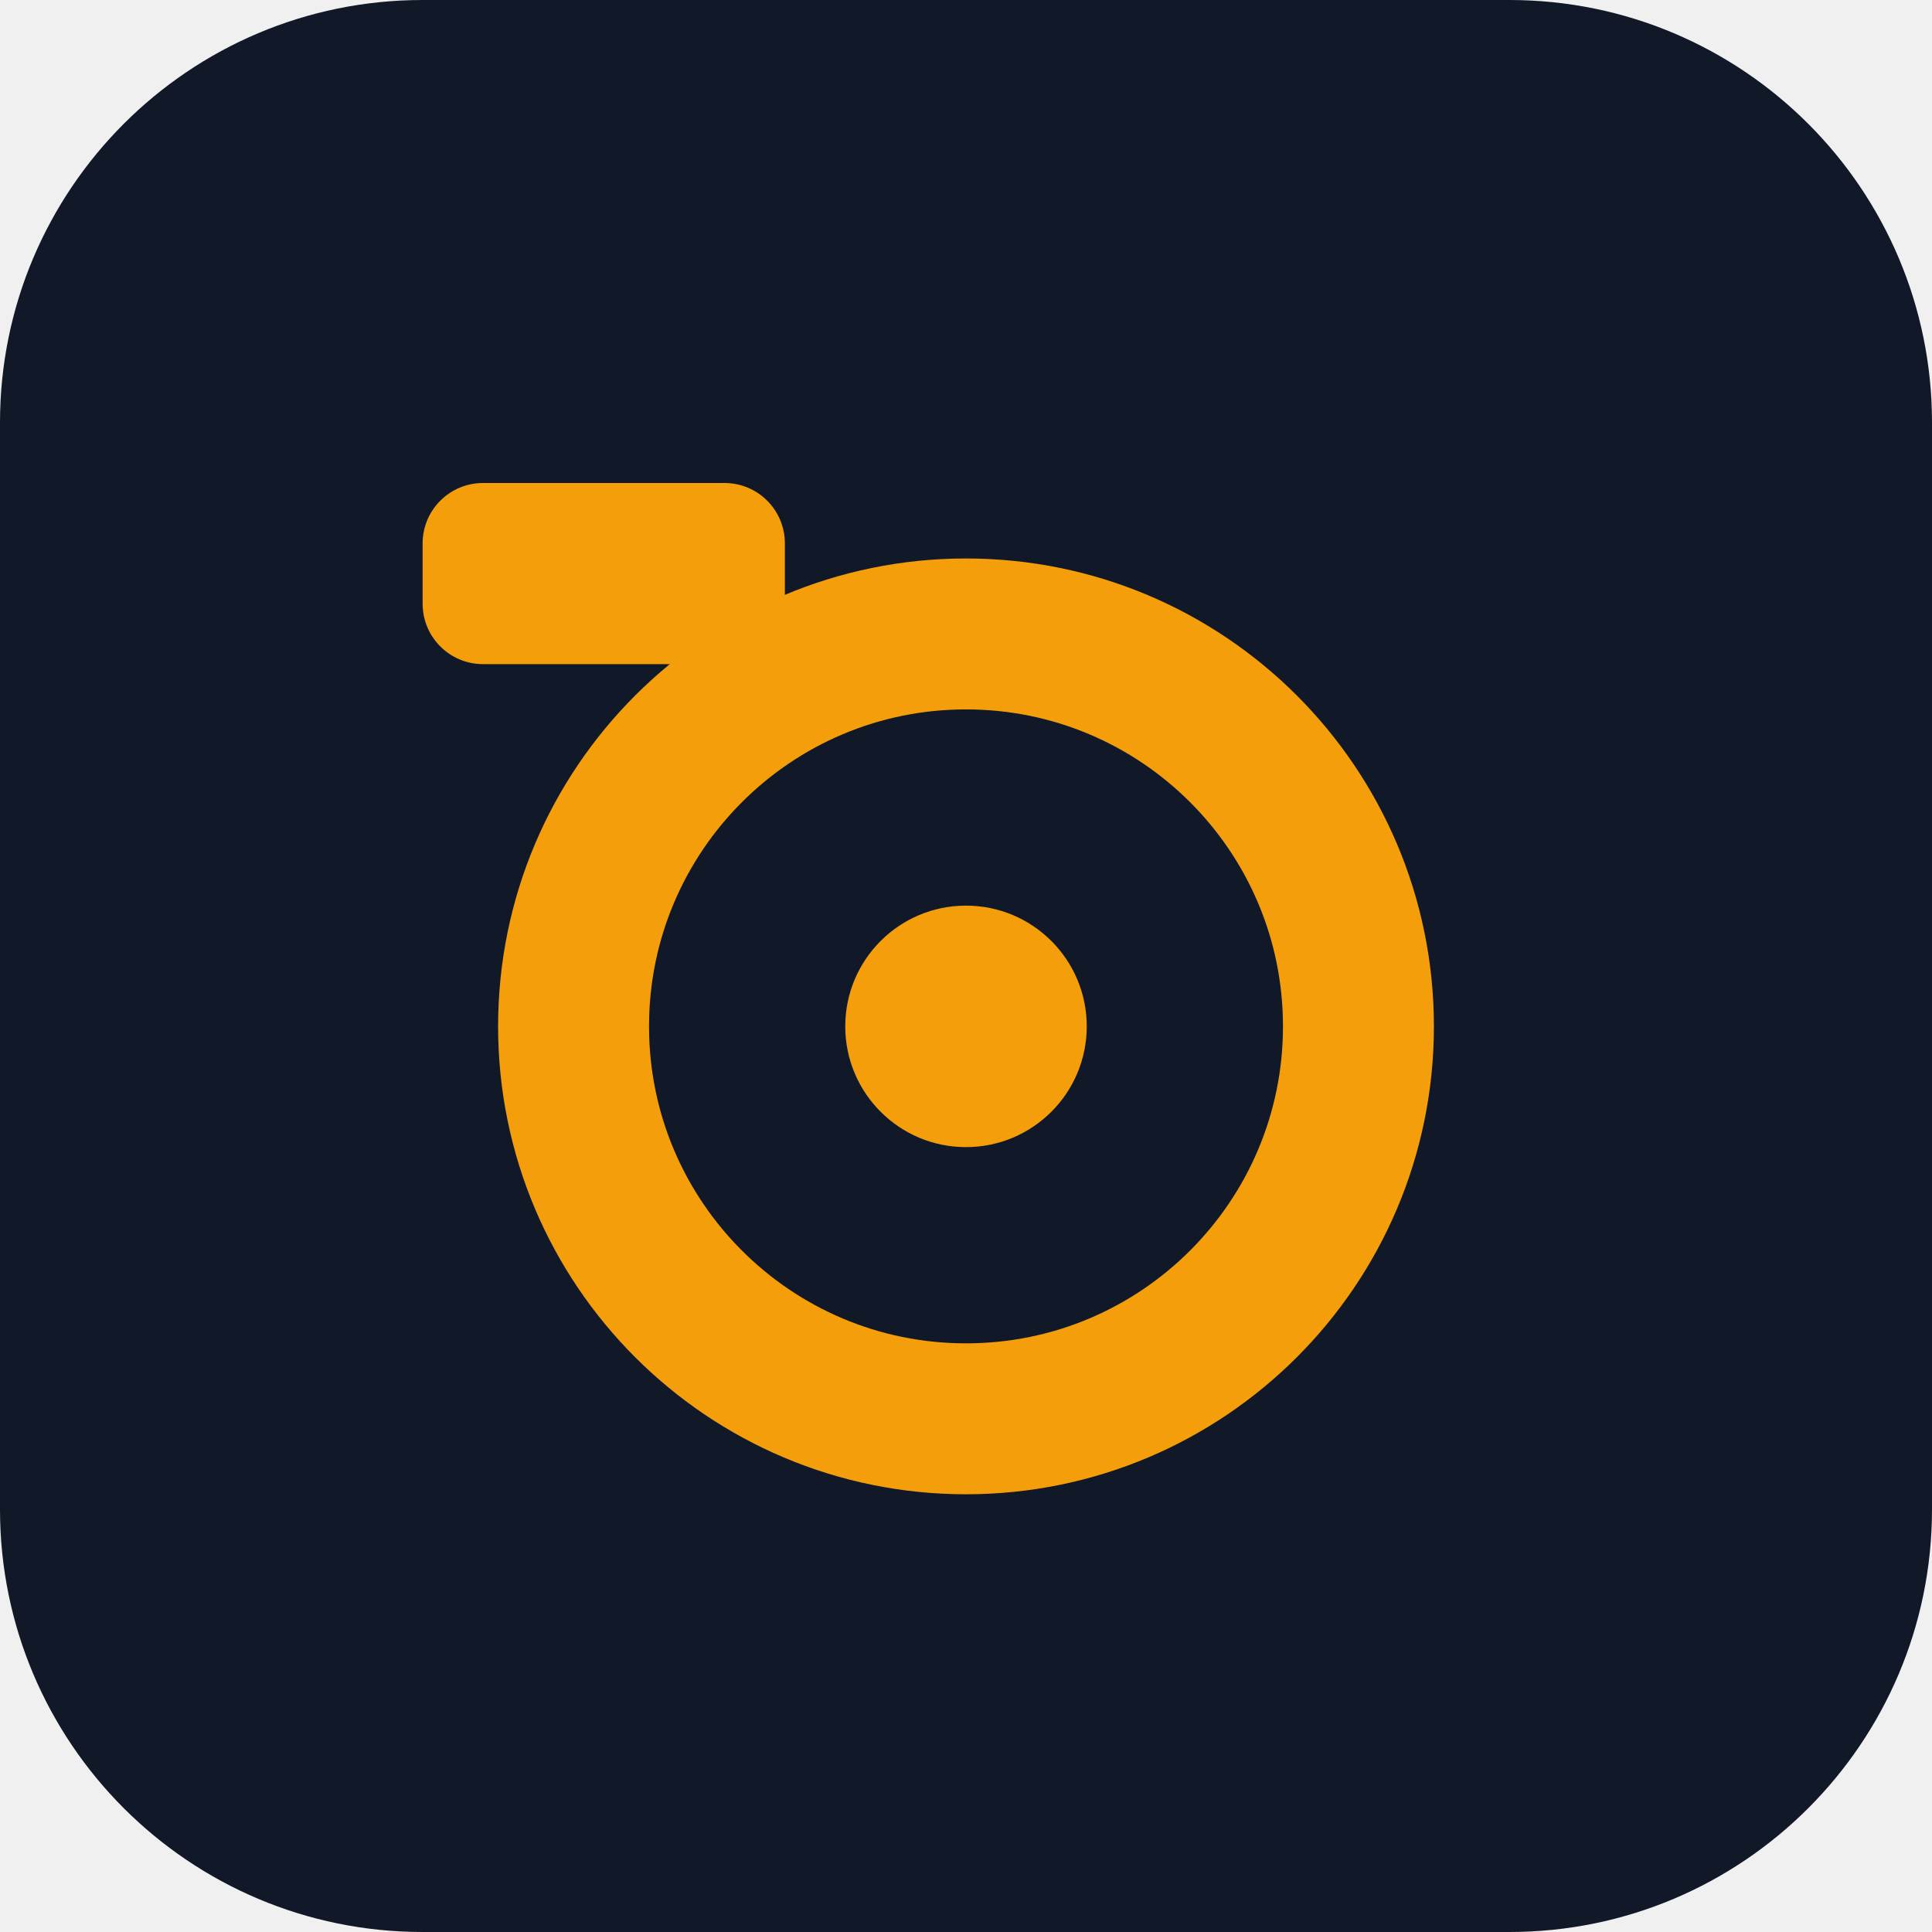
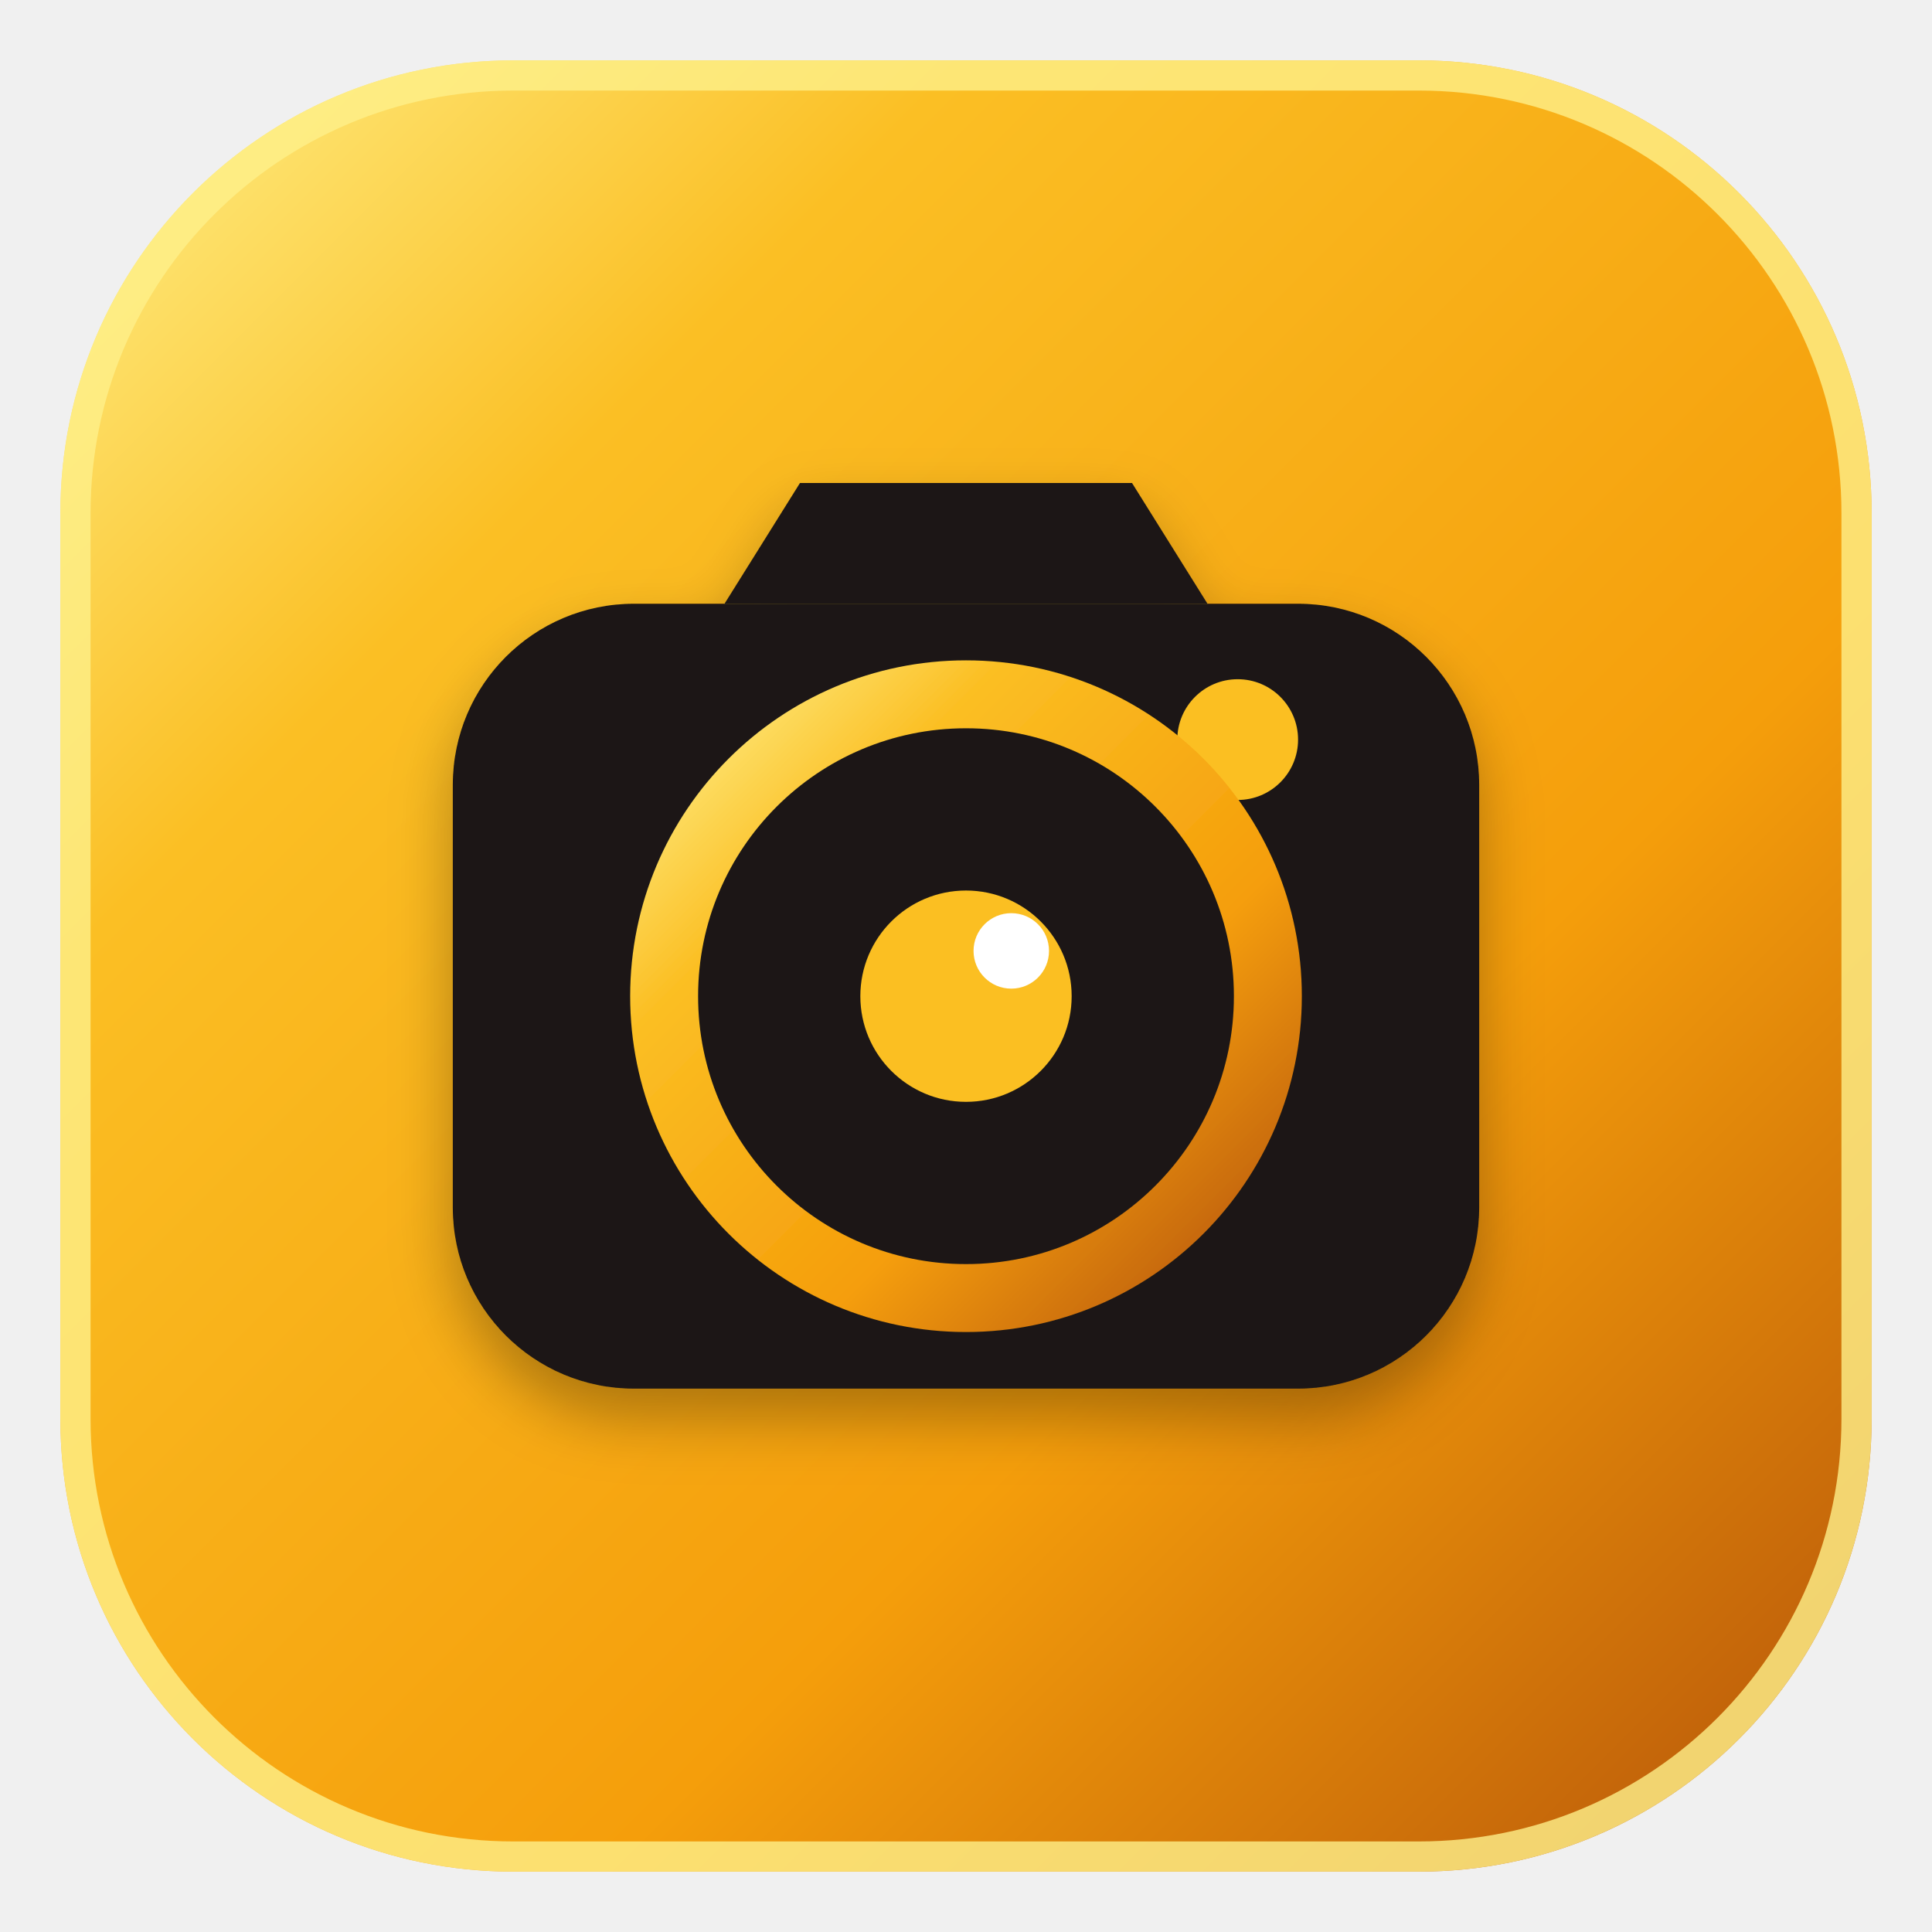
- <svg xmlns="http://www.w3.org/2000/svg" viewBox="0 0 64 64">
-   <rect width="64" height="64" rx="14" fill="#111827" />
-   <circle cx="32" cy="34" r="13" fill="none" stroke="#f59e0b" stroke-width="5" />
-   <rect x="14" y="16" width="12" height="6" rx="2" fill="#f59e0b" />
-   <circle cx="32" cy="34" r="4" fill="#f59e0b" />
+ <svg xmlns="http://www.w3.org/2000/svg" viewBox="0 0 128 128" width="128" height="128">
+   <defs>
+     <linearGradient id="goldGrad" x1="0%" y1="0%" x2="100%" y2="100%">
+       <stop offset="0%" stop-color="#fef08a" />
+       <stop offset="25%" stop-color="#fbbf24" />
+       <stop offset="65%" stop-color="#f59e0b" />
+       <stop offset="100%" stop-color="#b45309" />
+     </linearGradient>
+     <linearGradient id="darkBg" x1="0%" y1="0%" x2="100%" y2="100%">
+       <stop offset="0%" stop-color="#292524" />
+       <stop offset="100%" stop-color="#1c1917" />
+     </linearGradient>
+     <filter id="glow" x="-20%" y="-20%" width="140%" height="140%">
+       <feDropShadow dx="0" dy="2" stdDeviation="2" flood-color="#000000" flood-opacity="0.3" />
+     </filter>
+   </defs>
+   <rect x="4" y="4" width="120" height="120" rx="30" fill="url(#goldGrad)" />
+   <rect x="5" y="5" width="118" height="118" rx="29" fill="none" stroke="#fef08a" stroke-width="2" stroke-opacity="0.8" />
+   <g filter="url(#glow)">
+     <rect x="30" y="40" width="68" height="52" rx="12" fill="#1c1917" />
+     <path d="M 48 40 L 53 32 L 75 32 L 80 40 Z" fill="#1c1917" />
+     <circle cx="82" cy="49" r="4" fill="#fbbf24" />
+     <circle cx="64" cy="66" r="20" fill="none" stroke="url(#goldGrad)" stroke-width="4.5" />
+     <circle cx="64" cy="66" r="13" fill="#1c1917" />
+     <circle cx="64" cy="66" r="7" fill="#fbbf24" />
+     <circle cx="67" cy="63" r="2.5" fill="#ffffff" />
+   </g>
</svg>
